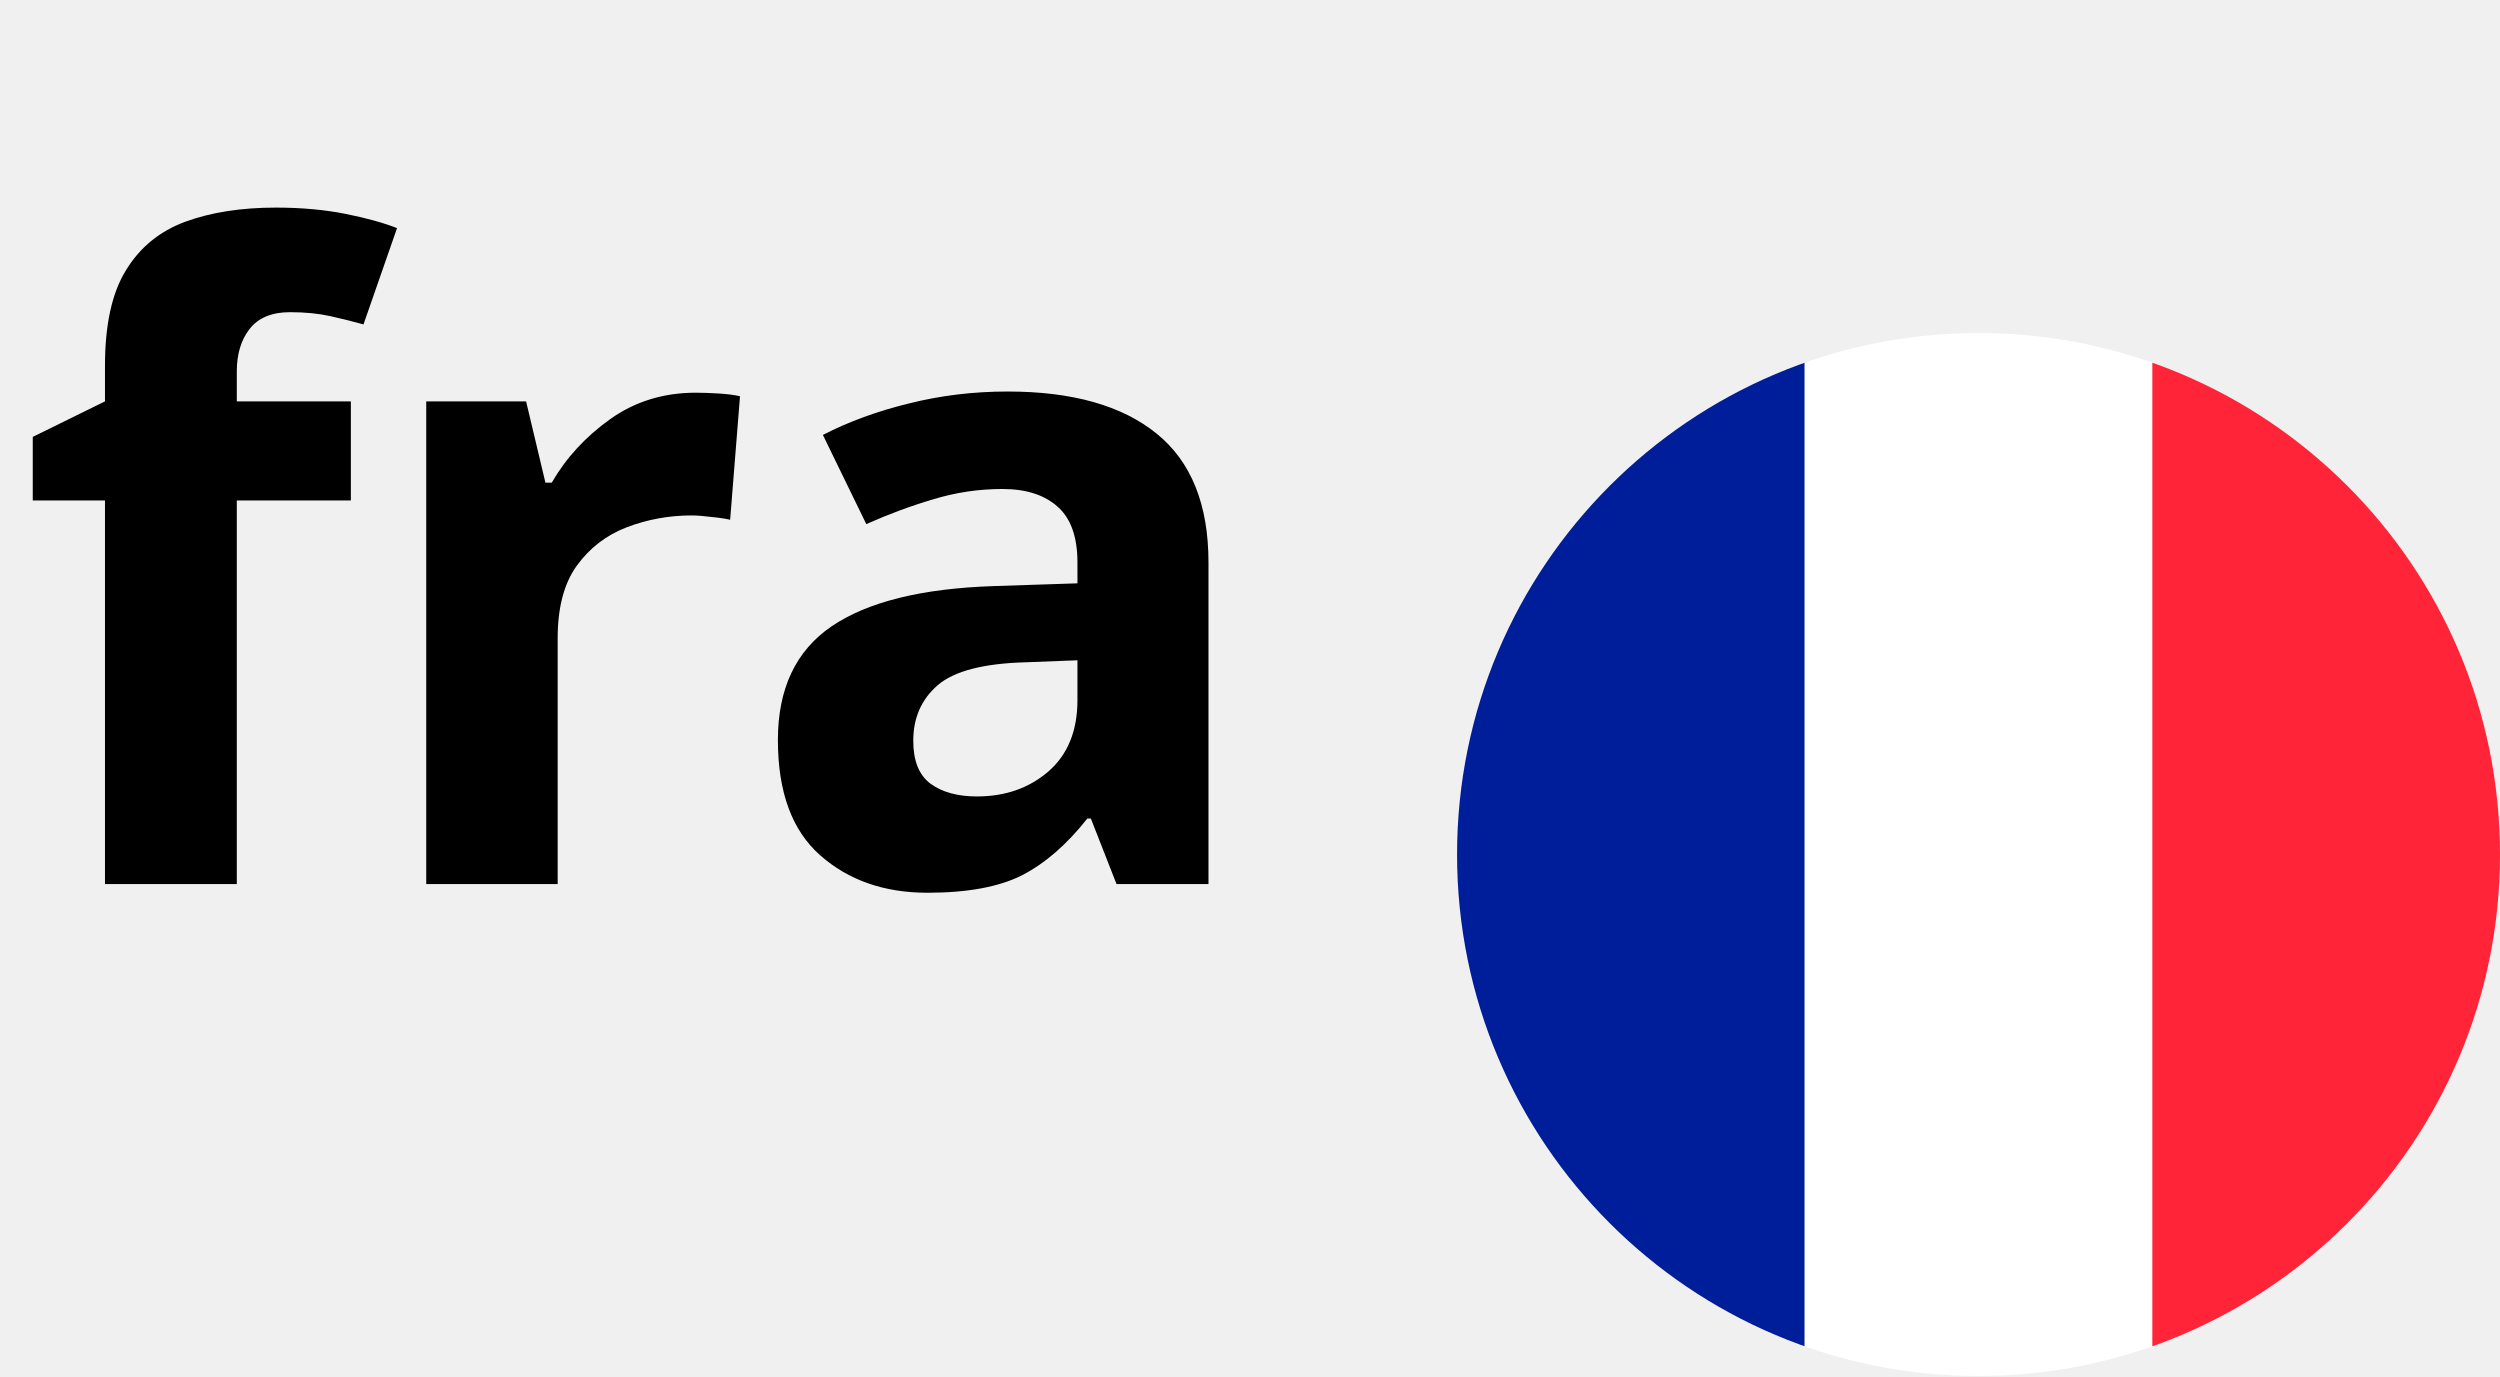
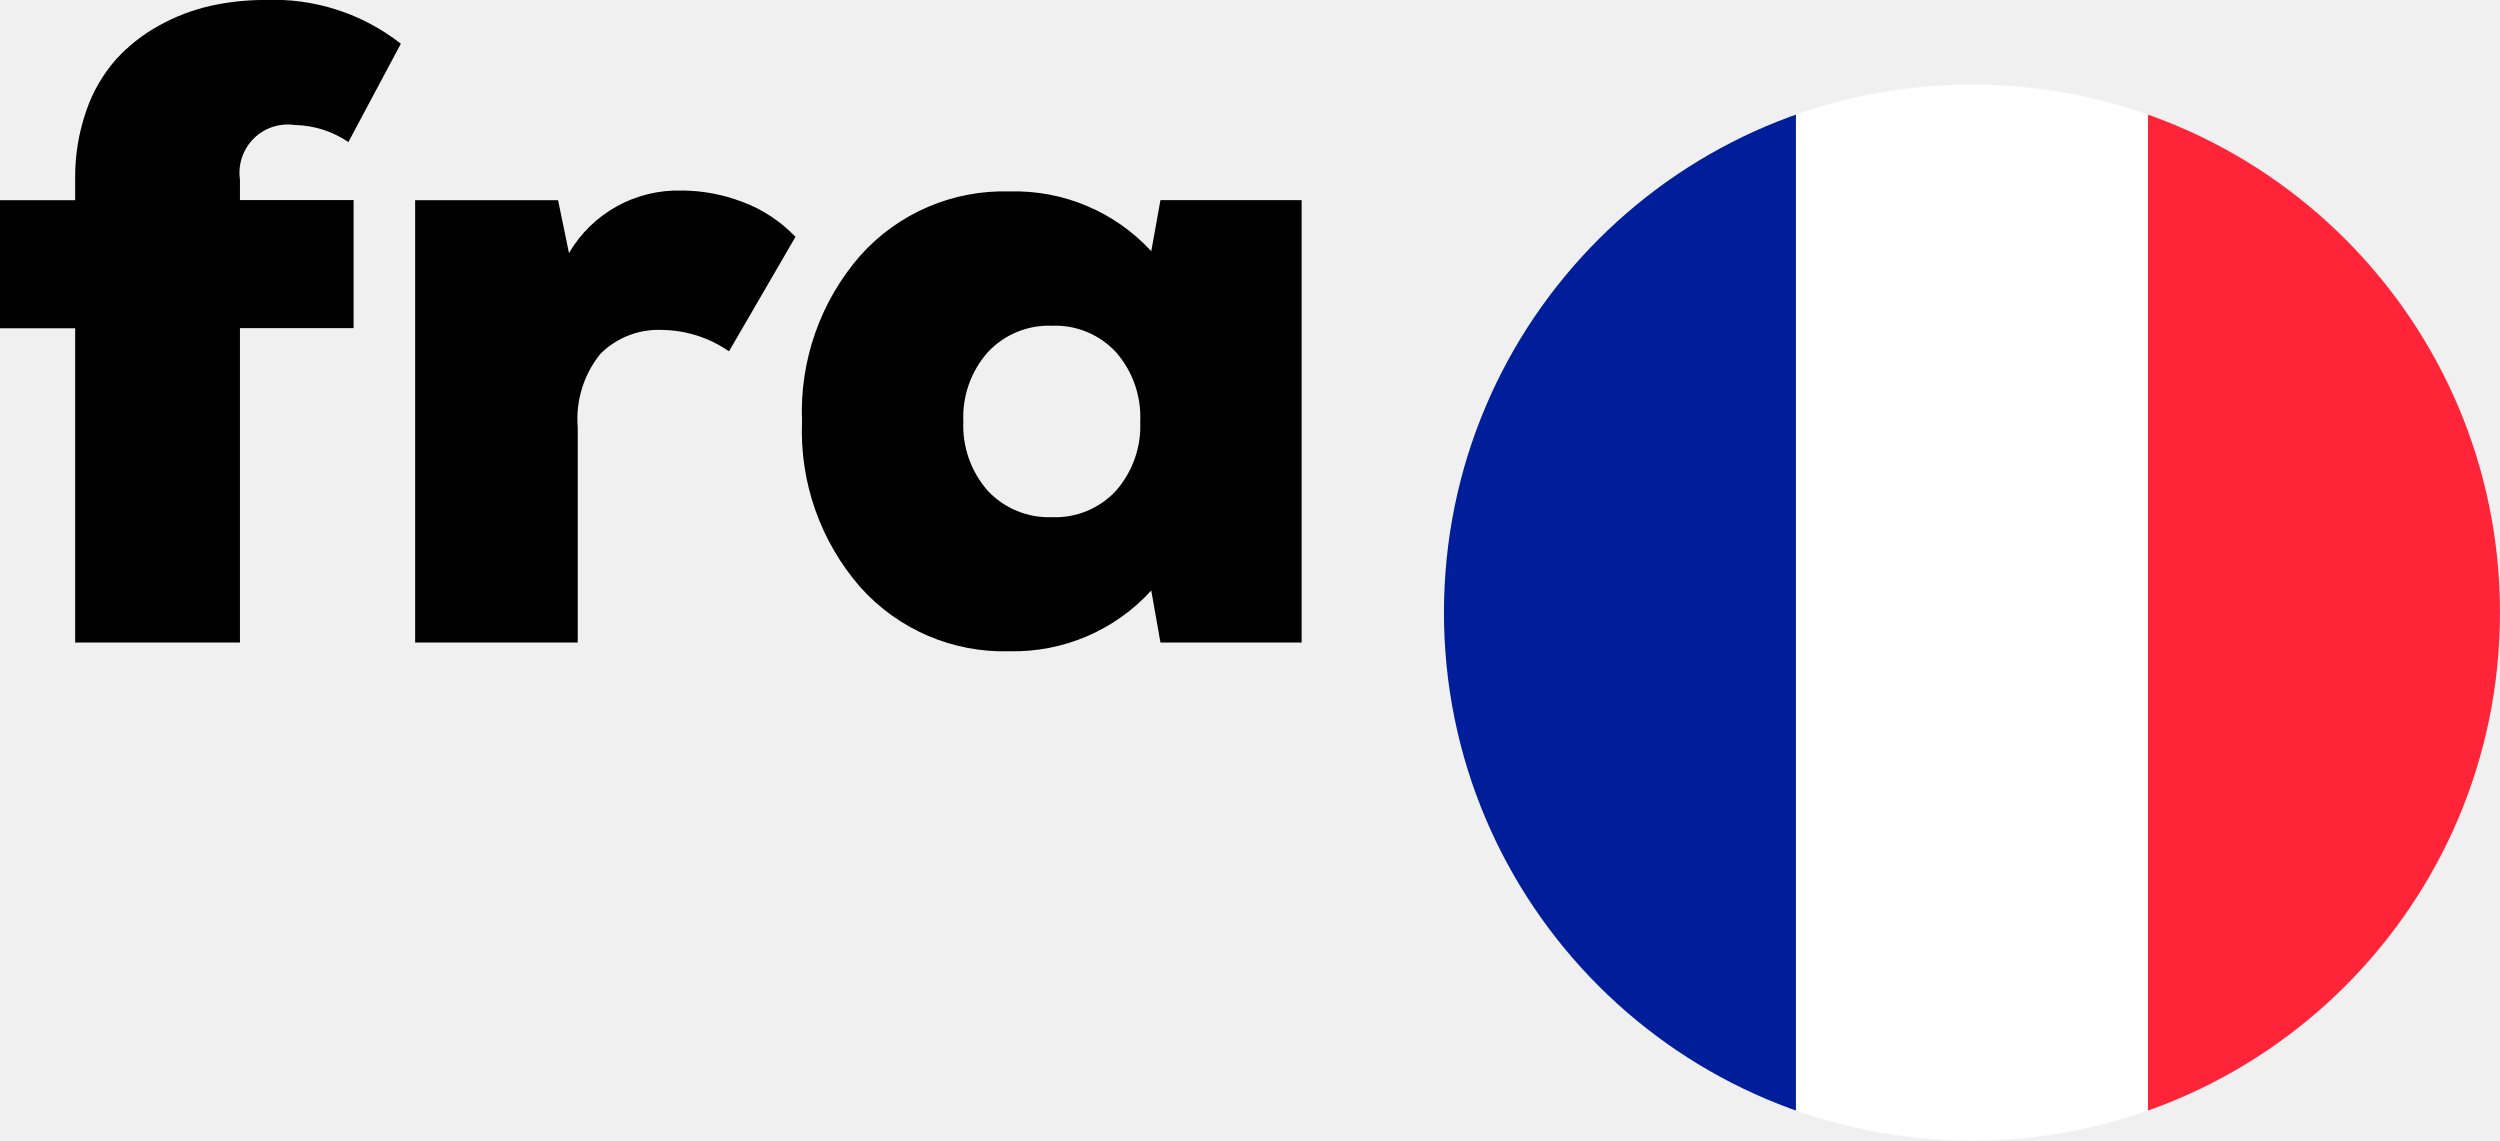
- <svg xmlns="http://www.w3.org/2000/svg" width="98.975" height="54.476" viewBox="0 0 98.975 54.476">
+ <svg xmlns="http://www.w3.org/2000/svg" width="97.749" height="44.598" viewBox="0 0 97.749 44.598">
  <defs>
    <clipPath id="clip-path">
      <ellipse id="Ellipse_309" data-name="Ellipse 309" cx="20.645" cy="20.645" rx="20.645" ry="20.645" fill="none" />
    </clipPath>
  </defs>
-   <g id="Group_1029" data-name="Group 1029" transform="translate(1)">
+   <g id="Group_1029" data-name="Group 1029" transform="translate(-0.227 -9.878)">
    <g id="Group_1028" data-name="Group 1028" transform="translate(0 0)">
      <g id="Group_1027" data-name="Group 1027" transform="translate(56.685 13.185)">
        <g id="Group_1026" data-name="Group 1026" clip-path="url(#clip-path)">
          <rect id="Rectangle_1274" data-name="Rectangle 1274" width="59.914" height="13.763" transform="translate(0 50.602) rotate(-90)" fill="#001e9a" />
          <rect id="Rectangle_1275" data-name="Rectangle 1275" width="59.914" height="13.763" transform="translate(13.764 50.602) rotate(-90)" fill="#fff" />
          <rect id="Rectangle_1276" data-name="Rectangle 1276" width="59.914" height="13.763" transform="translate(27.527 50.602) rotate(-90)" fill="#ff2437" />
        </g>
      </g>
-       <text id="fra" transform="translate(53 35)" font-size="35" font-family="Nexa-Black, Nexa" font-weight="800">
-         <tspan x="-53.406" y="0">fra</tspan>
-       </text>
+       <path id="Path_39627" data-name="Path 39627" d="M-43.391-18.1v.8h4.443v5.007h-4.443V0h-6.443V-12.288h-2.939v-5.007h2.939v-.8A7.87,7.87,0,0,1-49.4-20.79a5.975,5.975,0,0,1,1.154-2,6.488,6.488,0,0,1,1.692-1.333,7.527,7.527,0,0,1,2.008-.769,9.74,9.74,0,0,1,2.128-.231A8.067,8.067,0,0,1-37.1-23.413l-2.051,3.845a3.87,3.87,0,0,0-2.1-.667A1.888,1.888,0,0,0-43.391-18.1Zm17.278.427a6.717,6.717,0,0,1,2.367.444,5.549,5.549,0,0,1,2.076,1.367l-2.6,4.478a4.682,4.682,0,0,0-2.581-.837,3.217,3.217,0,0,0-2.444.931,4.045,4.045,0,0,0-.889,2.88V0h-6.357V-17.295h5.588l.427,2.068A4.938,4.938,0,0,1-26.113-17.671Zm18.713.376h5.52V0H-7.4l-.359-2.034A7.27,7.27,0,0,1-13.3.342,7.525,7.525,0,0,1-19.141-2.17a9.284,9.284,0,0,1-2.273-6.477,9.284,9.284,0,0,1,2.273-6.477A7.525,7.525,0,0,1-13.3-17.637,7.251,7.251,0,0,1-7.759-15.3ZM-14.15-5.93A3.276,3.276,0,0,0-11.638-4.9a3.236,3.236,0,0,0,2.5-1.034,3.85,3.85,0,0,0,.948-2.709,3.85,3.85,0,0,0-.948-2.709,3.236,3.236,0,0,0-2.5-1.034,3.263,3.263,0,0,0-2.512,1.034,3.829,3.829,0,0,0-.957,2.709A3.86,3.86,0,0,0-14.15-5.93Z" transform="translate(53 35)" />
    </g>
  </g>
</svg>
